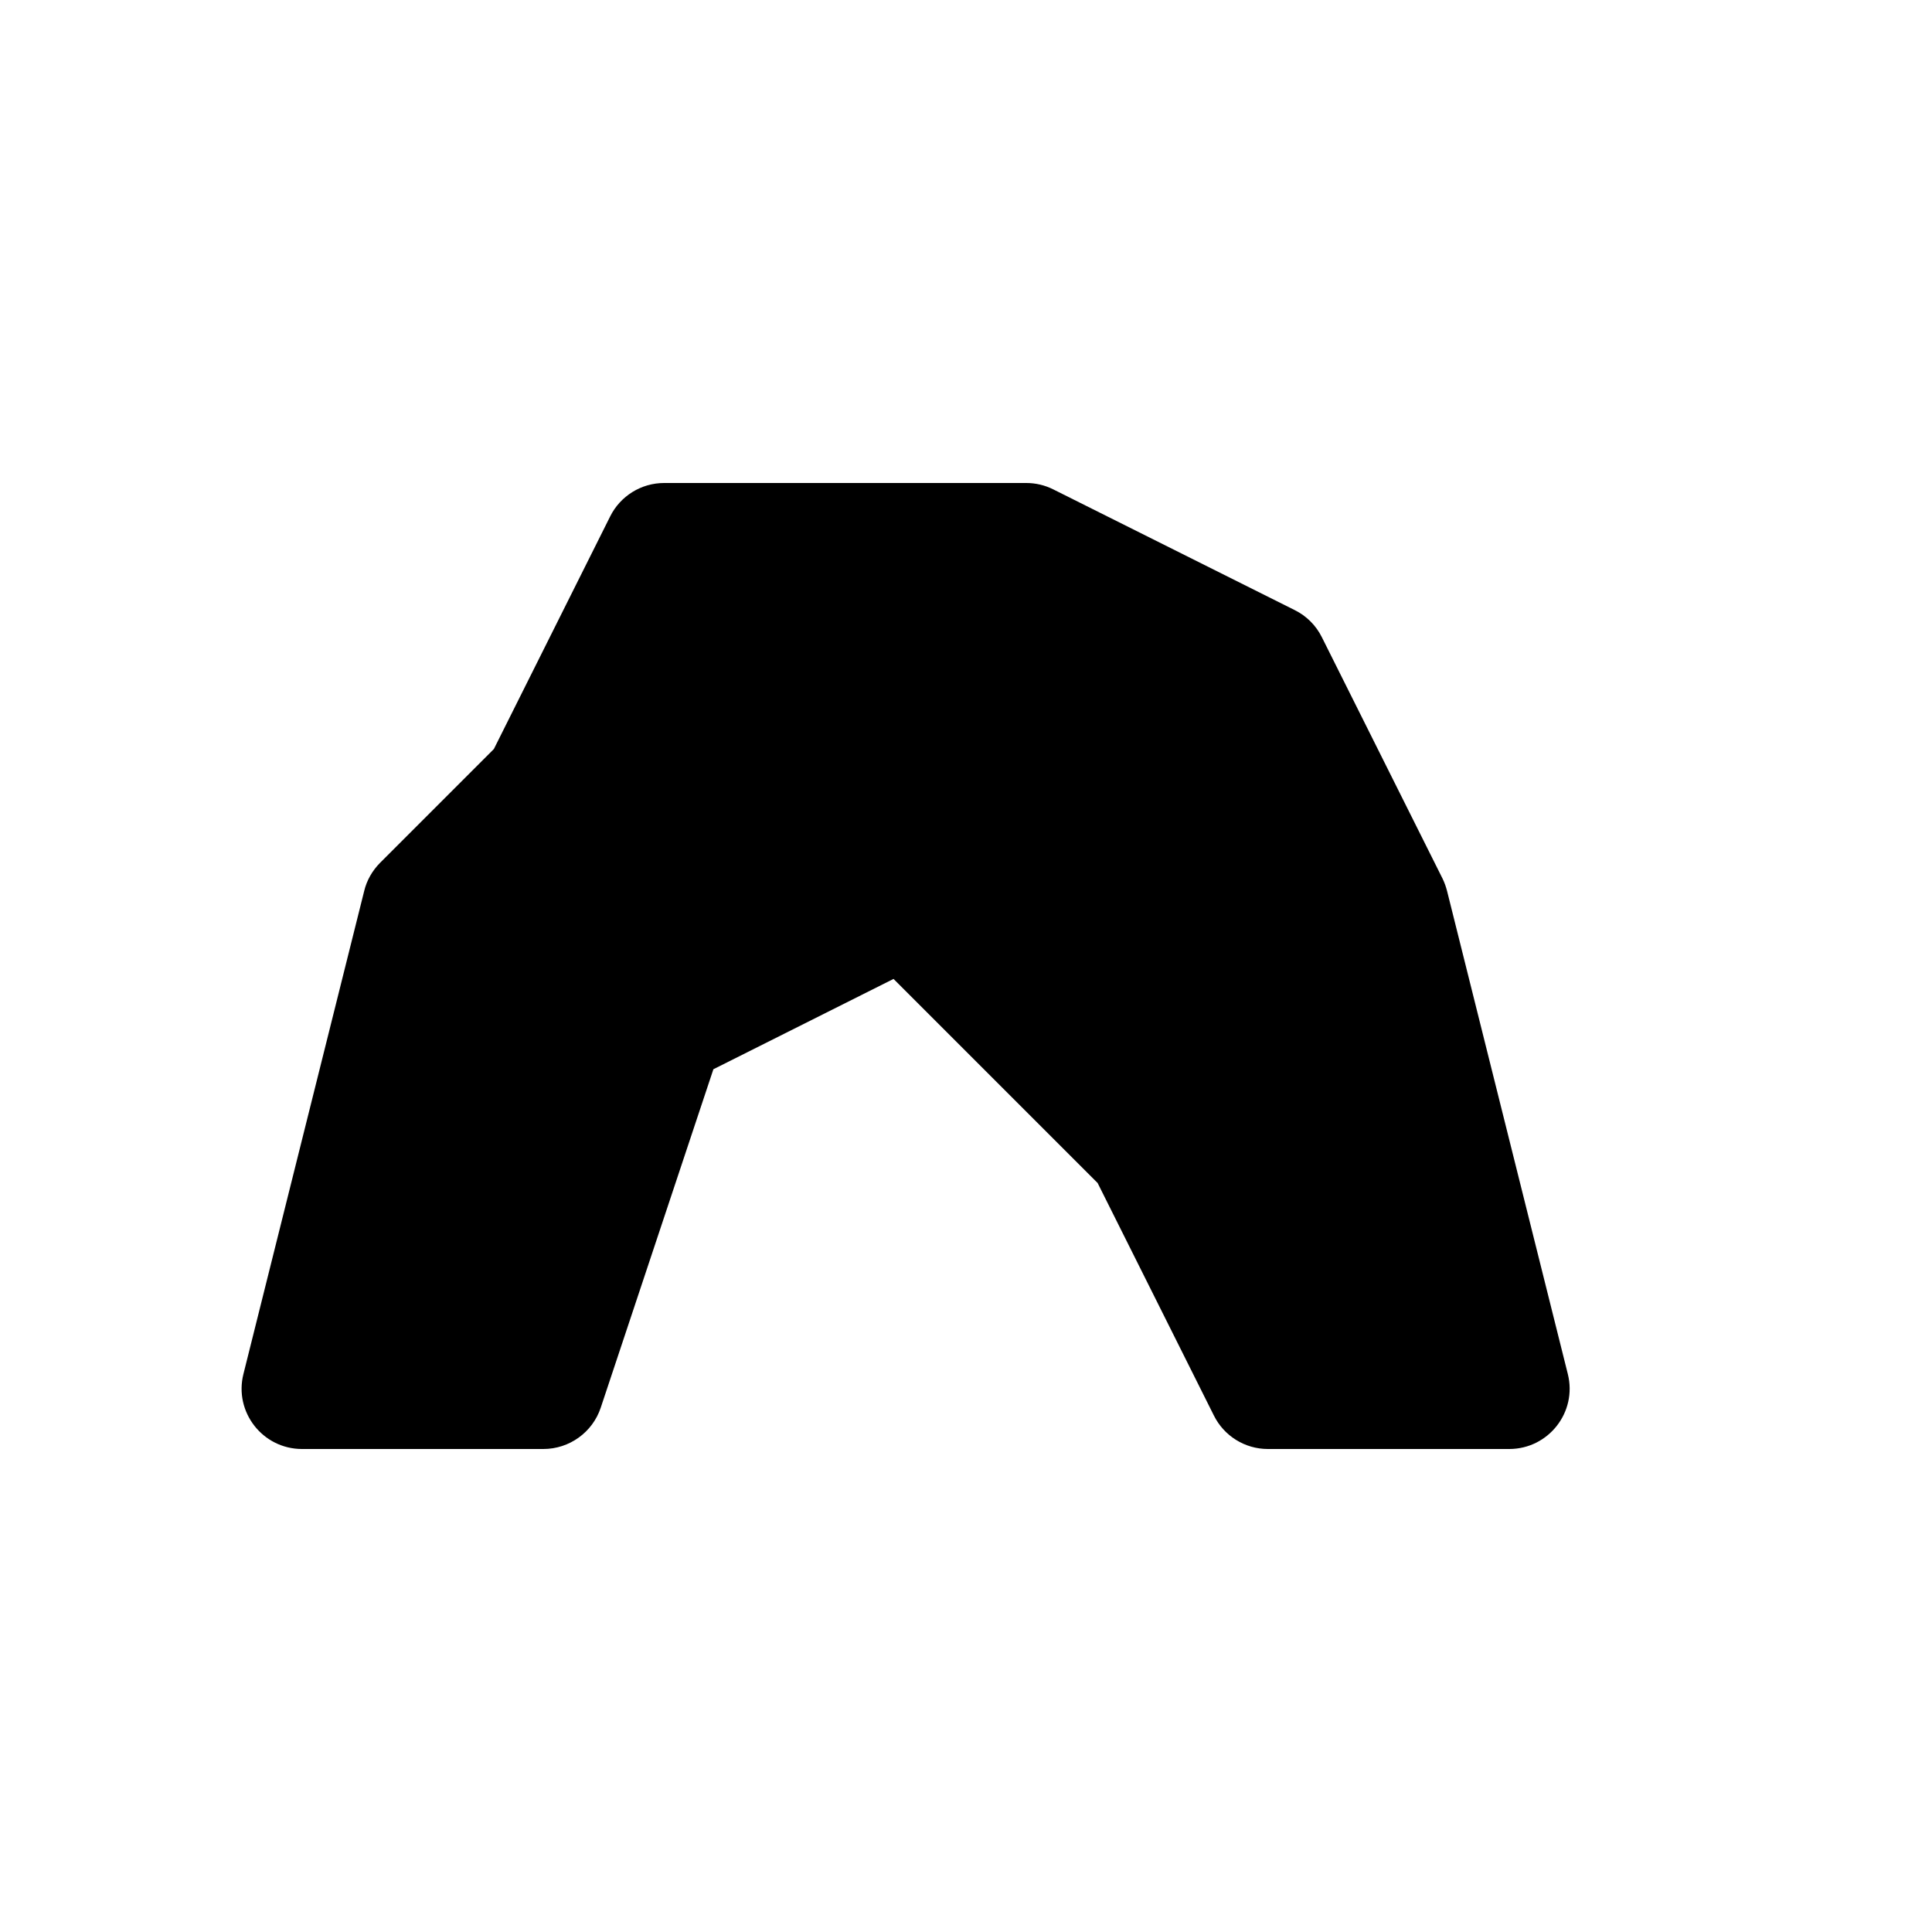
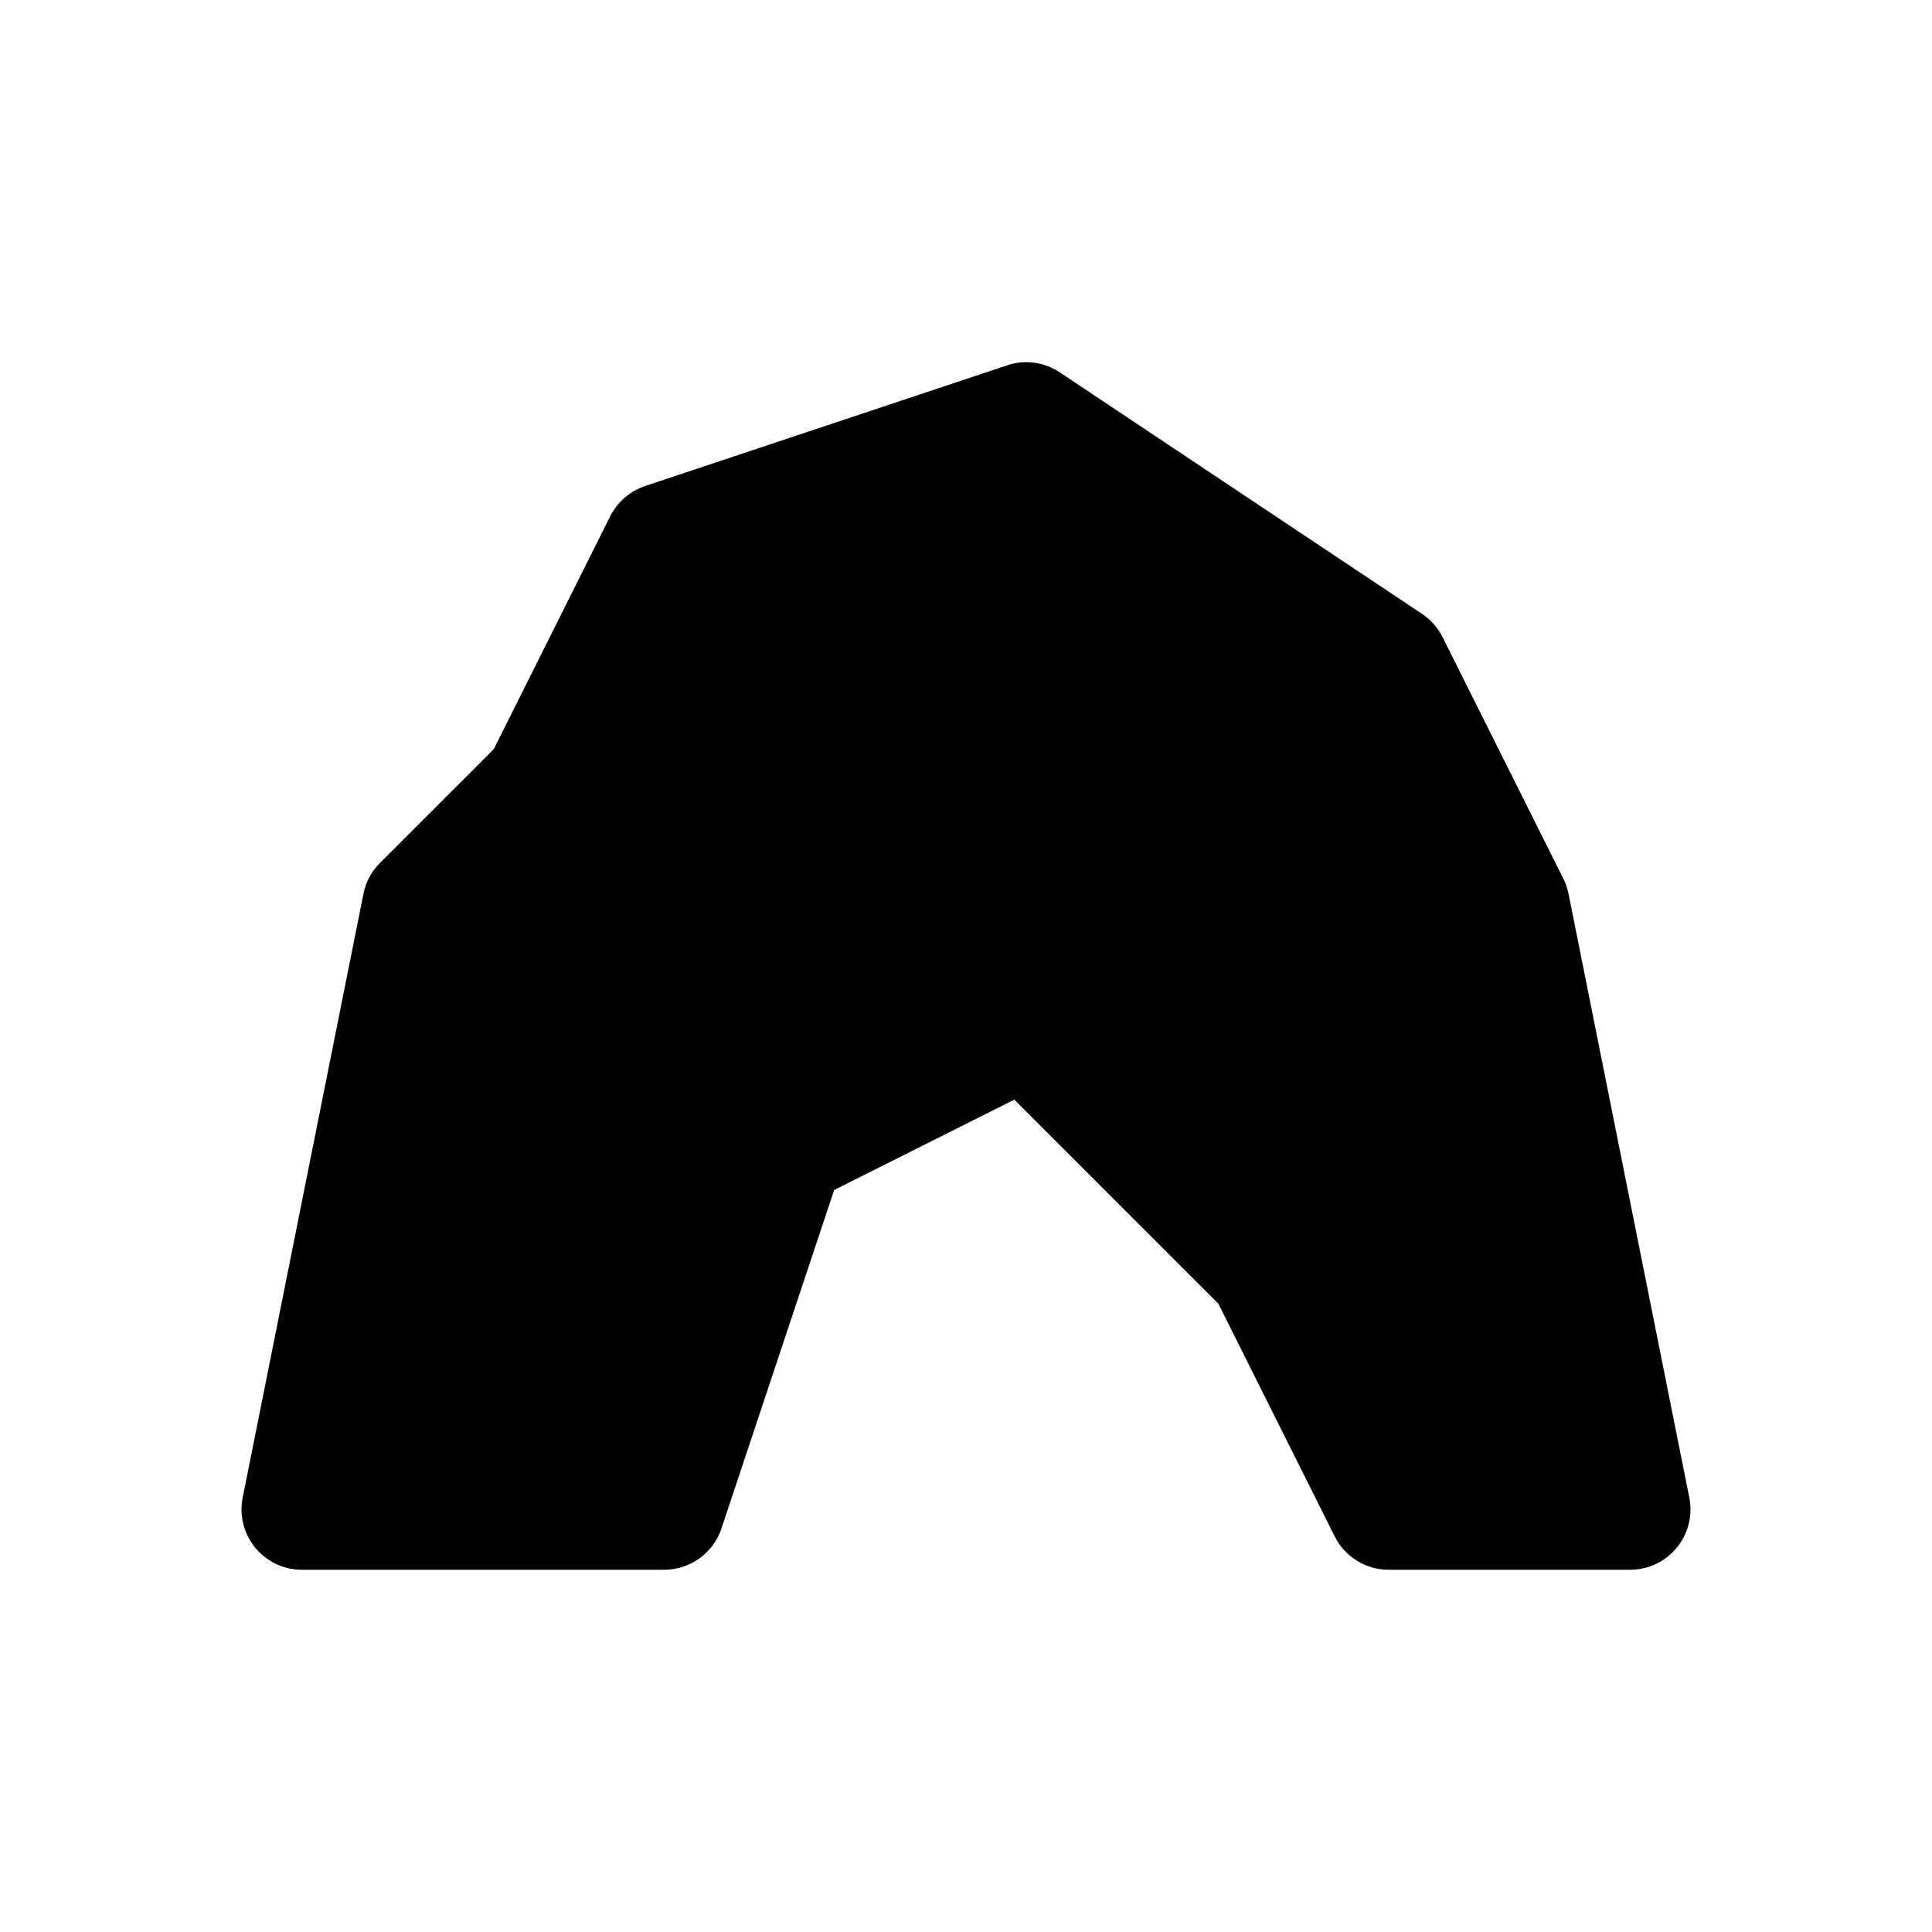
<svg xmlns="http://www.w3.org/2000/svg" width="16" height="16">
-   <path d="M 5.5,4.0 C 5.31,4 5.137,4.108 5.053,4.277 L 4.09,6.203 L 3.147,7.146 C 3.083,7.211 3.037,7.291 3.016,7.379 L 2.016,11.379 C 1.937,11.694 2.175,11.999 2.5,12.0 L 4.5,12.0 C 4.715,12 4.907,11.862 4.975,11.658 L 5.908,8.855 L 7.4,8.107 L 9.09,9.797 L 10.053,11.723 C 10.137,11.892 10.31,12 10.5,12.0 L 12.5,12.0 C 12.825,11.999 13.063,11.694 12.984,11.379 L 11.984,7.379 C 11.975,7.344 11.963,7.31 11.947,7.277 L 10.947,5.277 C 10.899,5.18 10.82,5.101 10.723,5.053 L 8.723,4.053 C 8.653,4.018 8.577,4 8.5,4.0 L 5.5,4.0" fill="#000" />
+   <path d="M 8.469,3.0 C 8.425,3.003 8.383,3.011 8.342,3.025 L 5.342,4.025 C 5.216,4.068 5.112,4.158 5.053,4.277 L 4.09,6.203 L 3.147,7.146 C 3.077,7.216 3.029,7.305 3.01,7.402 L 2.01,12.402 C 1.948,12.712 2.185,13 2.5,13.0 L 5.5,13.0 C 5.715,13 5.907,12.862 5.975,12.658 L 6.908,9.855 L 8.4,9.107 L 10.09,10.797 L 11.053,12.723 C 11.137,12.892 11.31,13 11.5,13.0 L 13.5,13.0 C 13.815,13 14.052,12.712 13.99,12.402 L 12.99,7.402 C 12.981,7.359 12.967,7.317 12.947,7.277 L 11.947,5.277 C 11.908,5.199 11.85,5.133 11.777,5.084 L 8.777,3.084 C 8.686,3.023 8.578,2.994 8.469,3.0 L 8.469,3.0" fill="#000" />
</svg>
